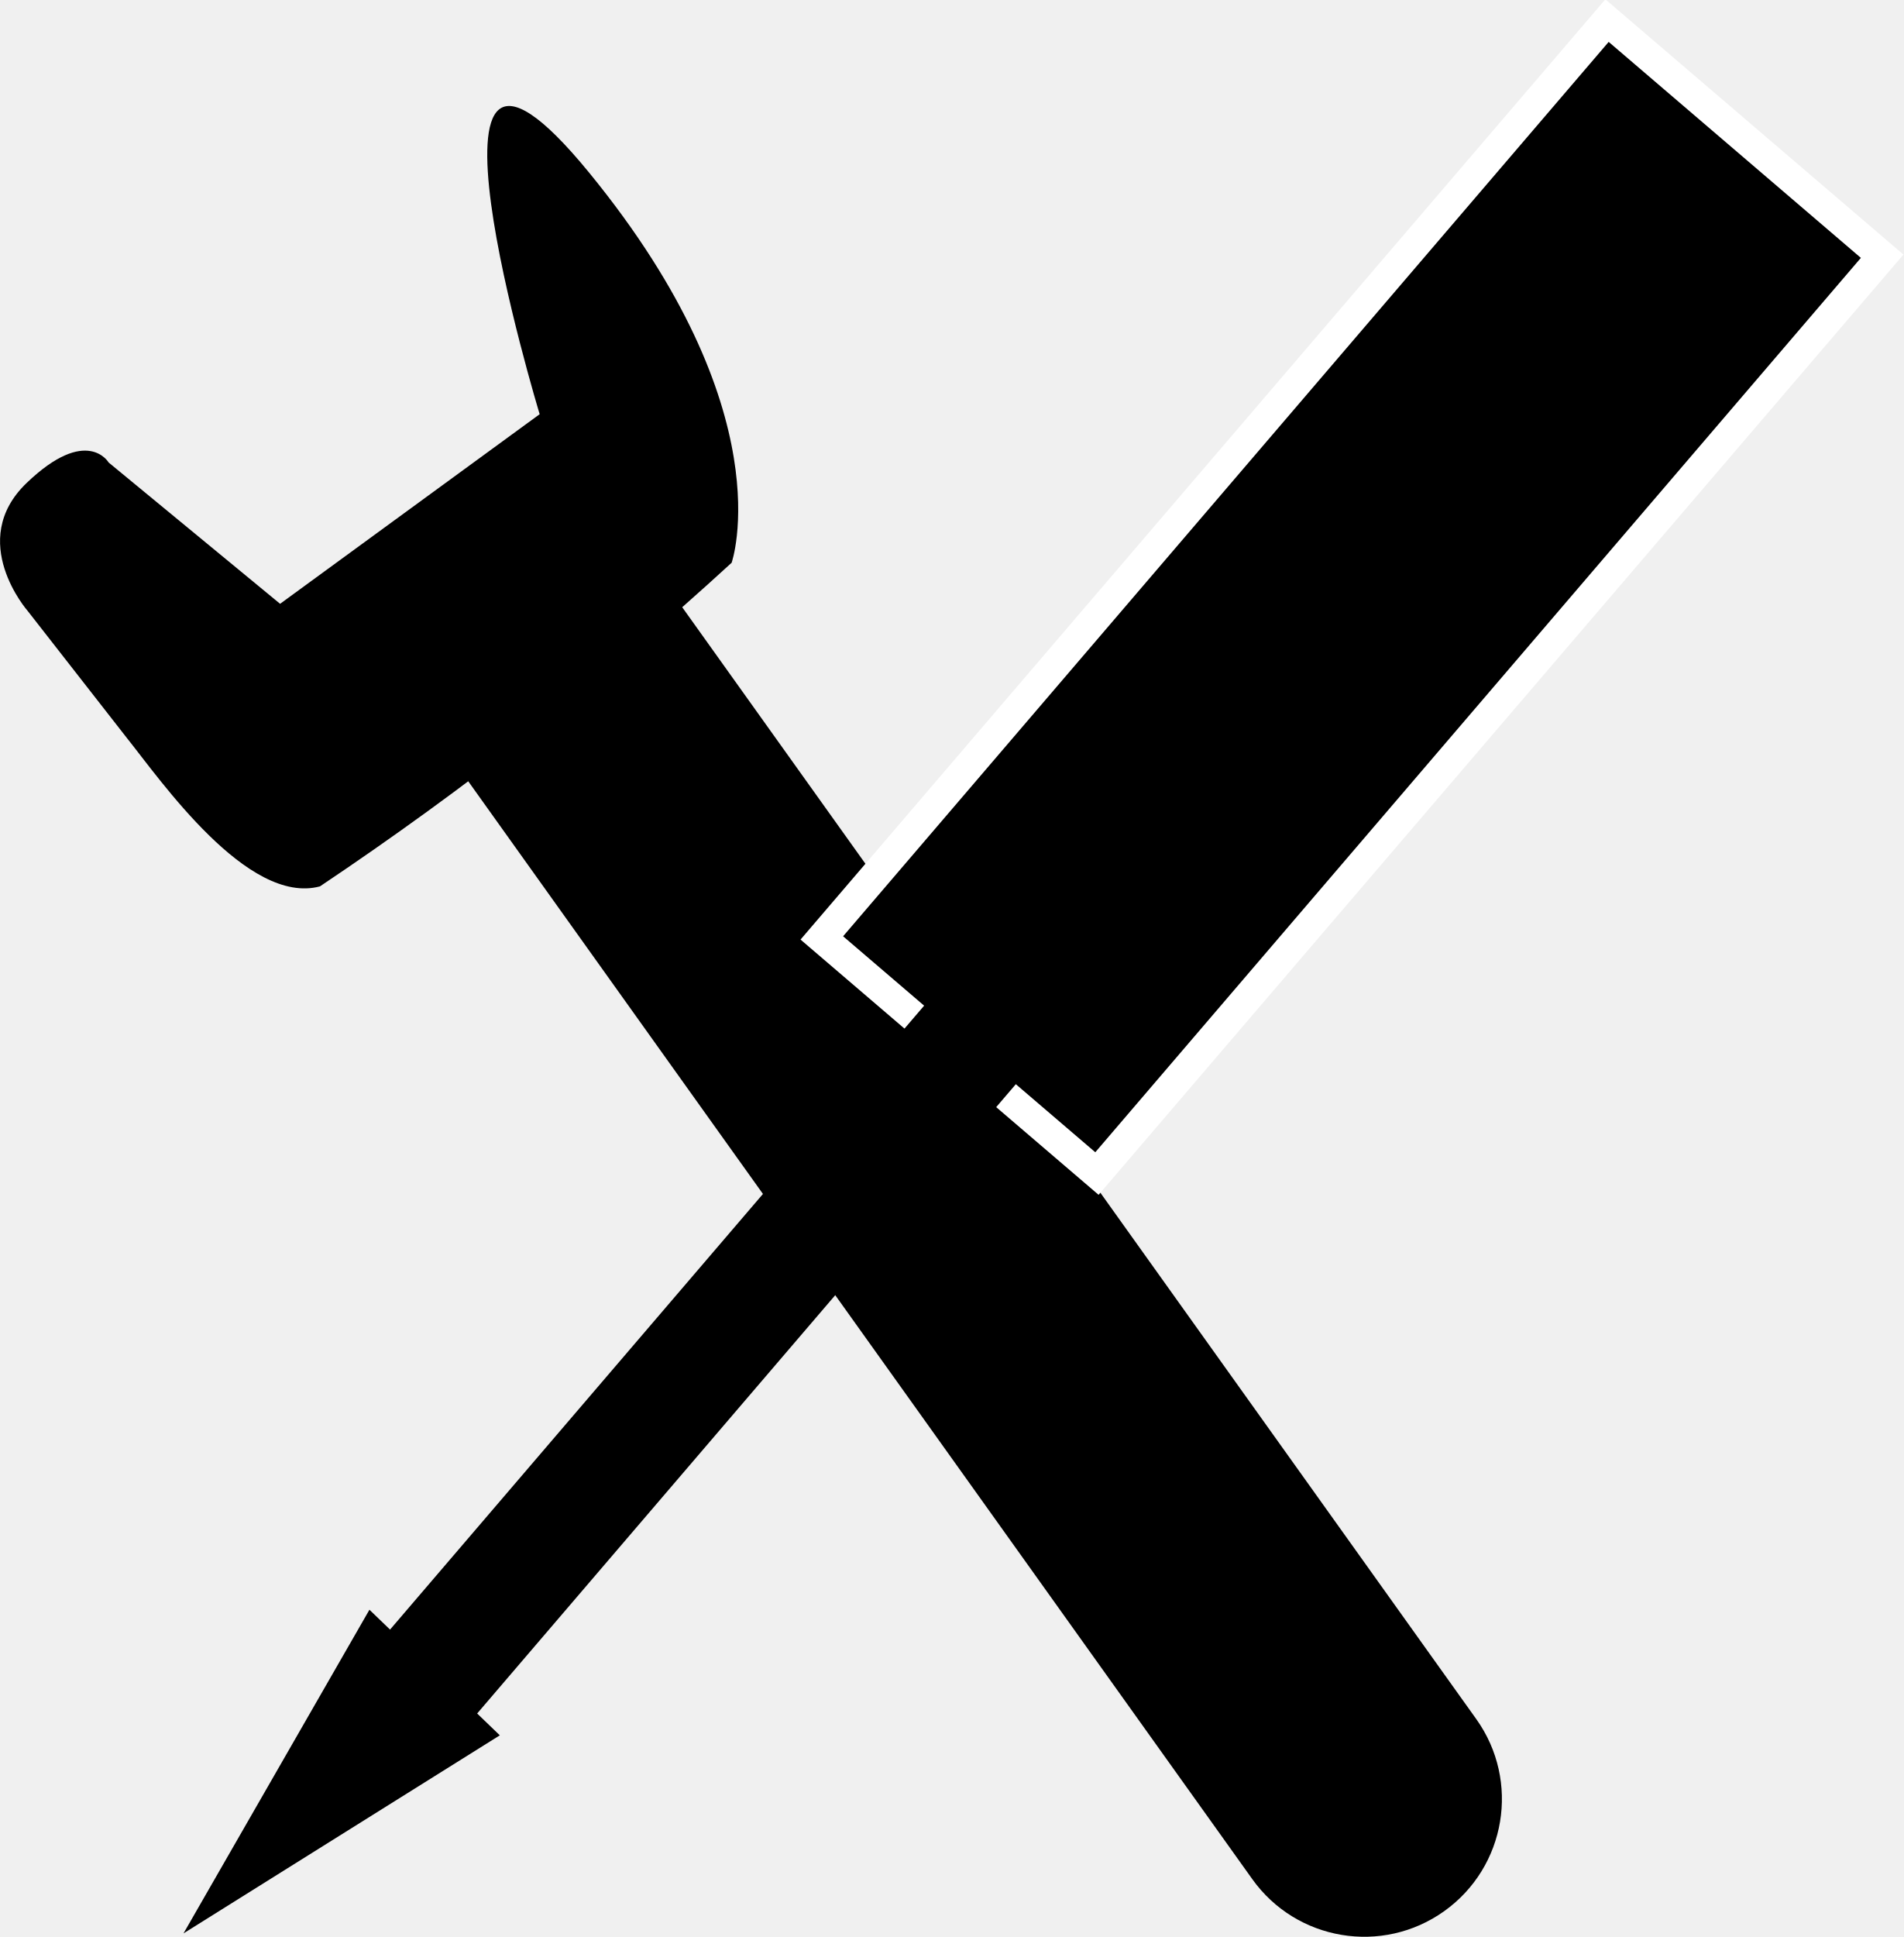
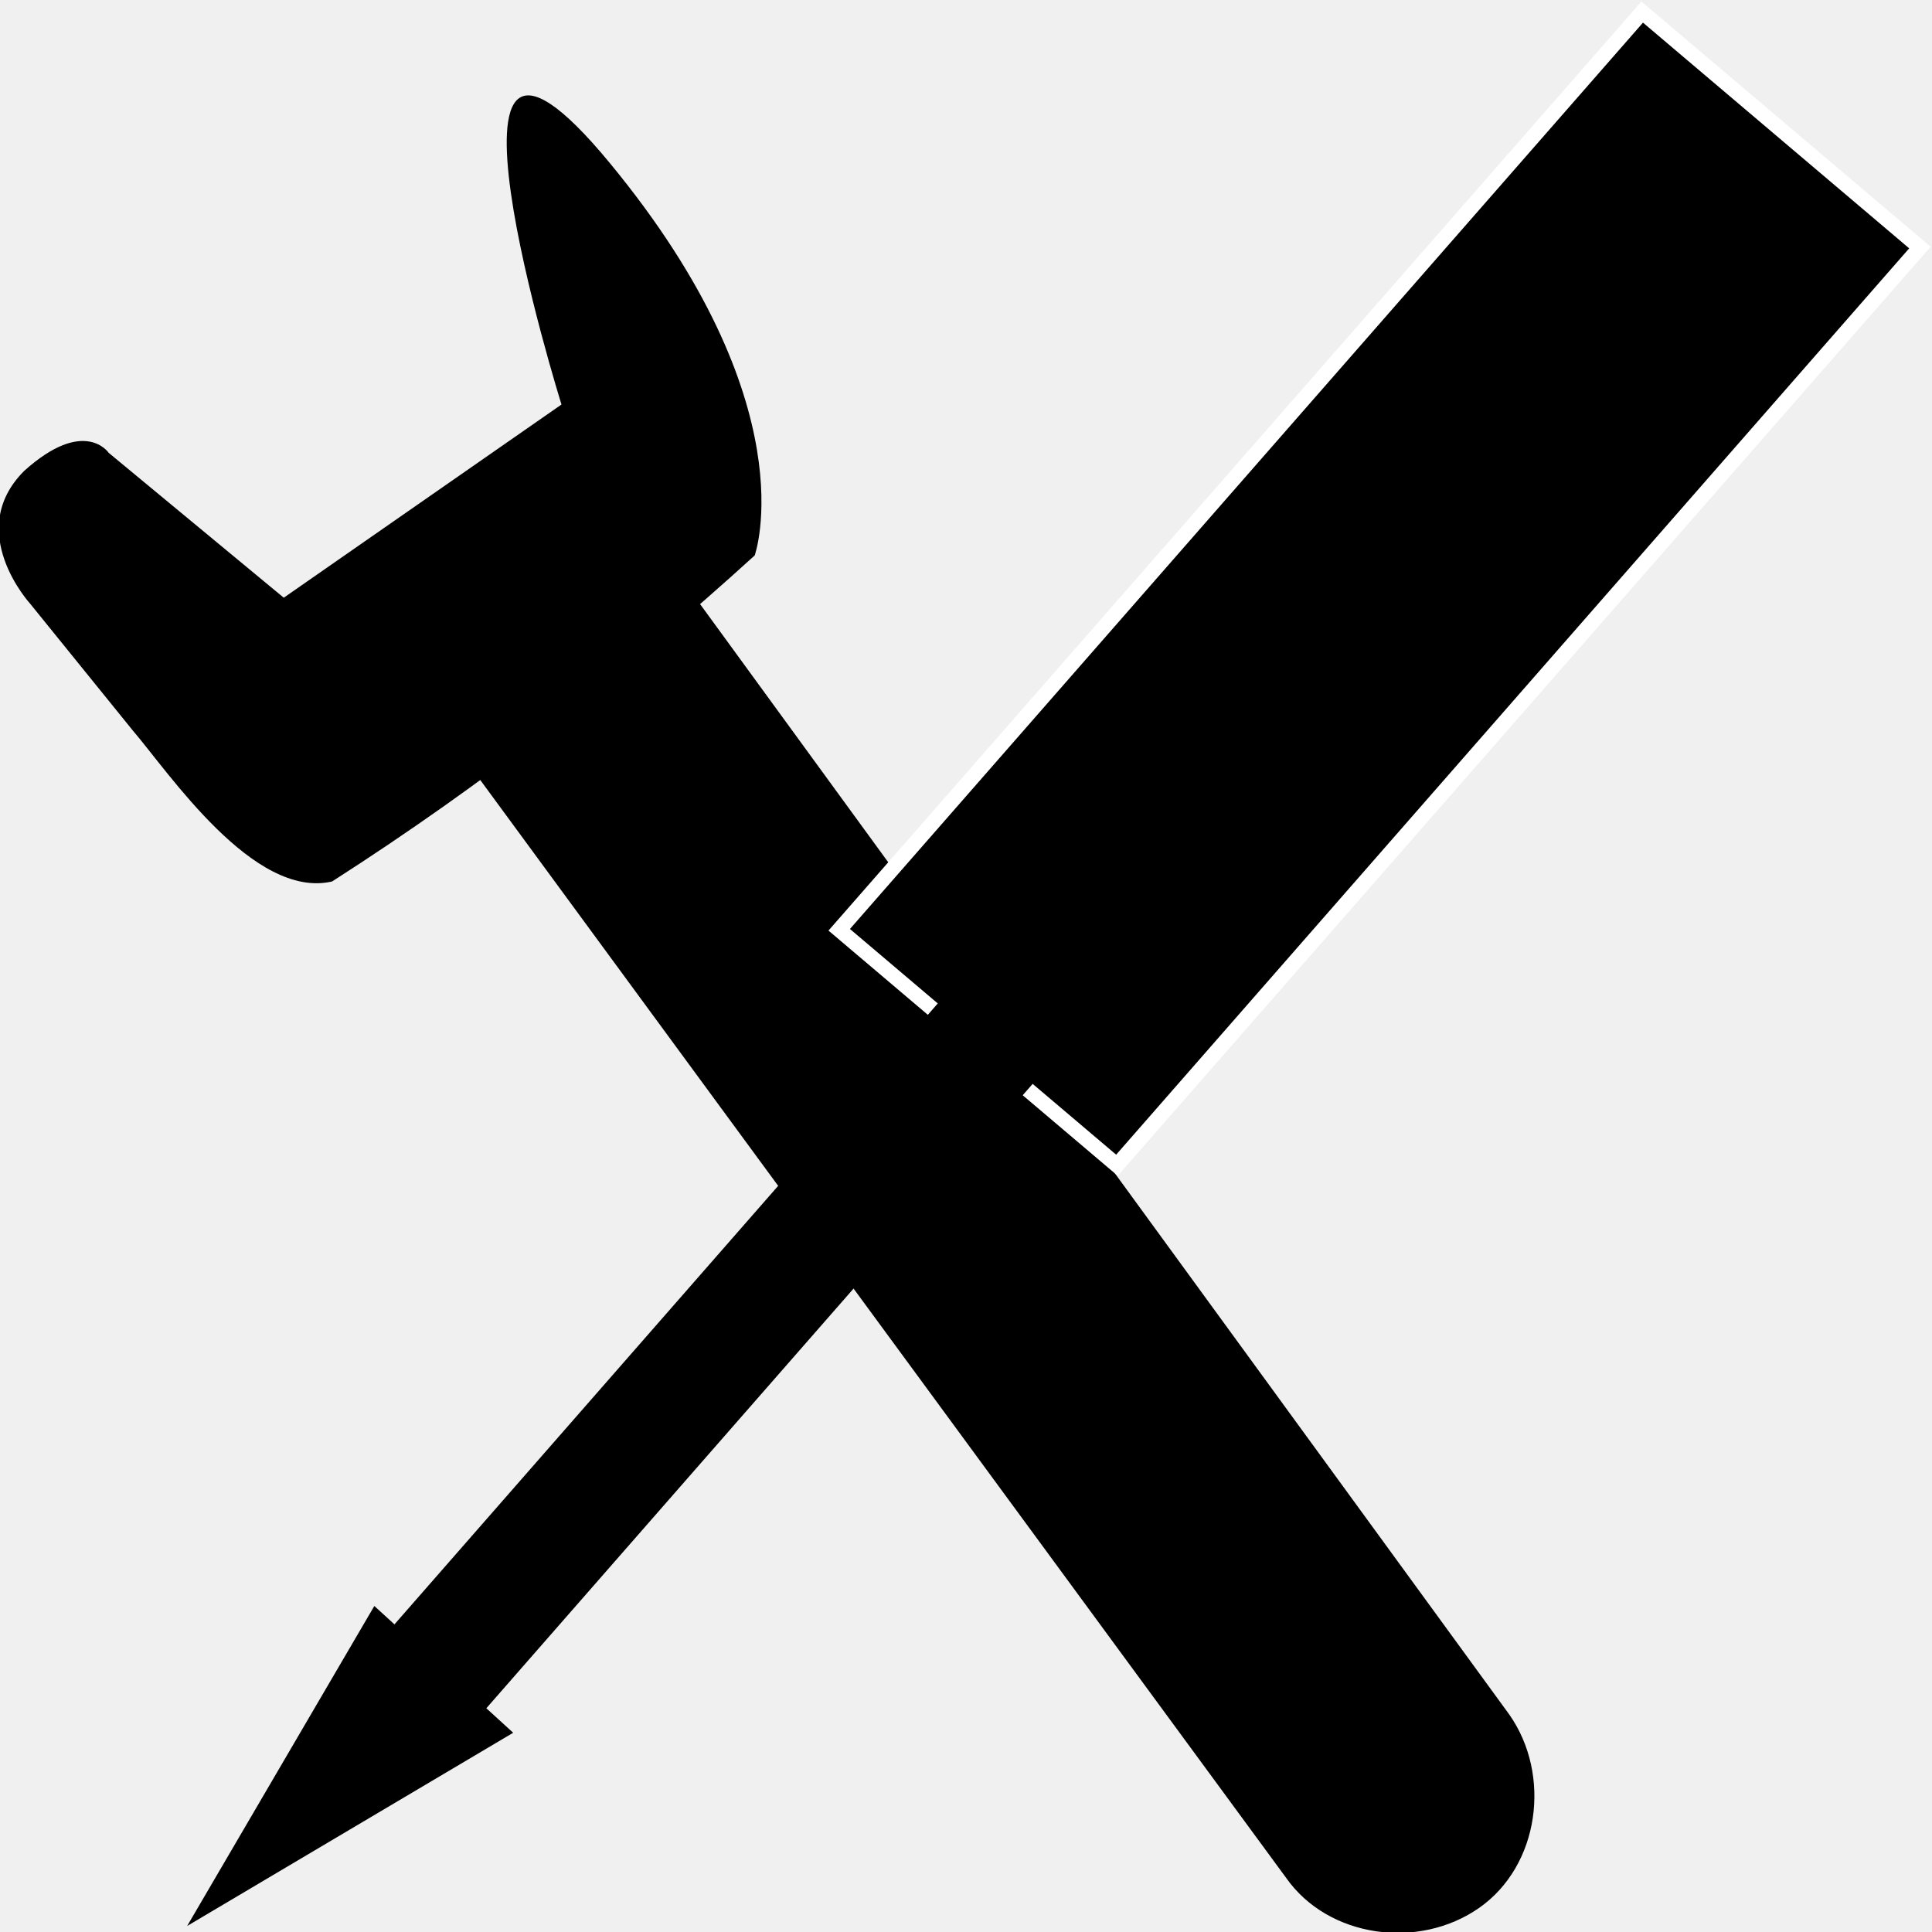
- <svg xmlns="http://www.w3.org/2000/svg" viewBox="0 0 15.77 16.04">
-   <g id="Layer_2" data-name="Layer 2">
-     <g id="Layer_1-2" data-name="Layer 1">
-       <rect x="6.82" y="3.32" width="2.28" height="13.79" rx="1.14" transform="translate(-4.46 6.53) rotate(-35.54)" />
-       <rect x="9.7" y="-0.05" width="3" height="10" transform="translate(5.91 -6.1) rotate(40.57)" style="stroke:#fff;stroke-miterlimit:10;stroke-width:0.25px" />
-       <polygon points="3.06 13.33 1.52 16.01 4.14 14.37 3.06 13.33" />
-       <rect x="6.13" y="5.29" width="1" height="10" transform="translate(8.29 -1.84) rotate(40.57)" />
-       <path d="M.23,5.06l.82,1.05c.28.35,1,1.39,1.6,1.23A28.47,28.47,0,0,0,6.06,4.66S6.5,3.41,4.88,1.43s-.41,2-.41,2L2.32,5,.9,3.83S.72,3.52.22,4,.23,5.06.23,5.06Z" />
+ <svg xmlns="http://www.w3.org/2000/svg" version="1.1" x="0px" y="0px" viewBox="0 0 32 32" style="enable-background:new 0 0 32 32;" xml:space="preserve">
+   <style type="text/css">
+ 	.st0{display:none;}
+ 	.st1{display:inline;}
+ 	.st2{fill:#49A3AD;}
+ 	.st3{fill:#FFFFFF;}
+ 	.st4{fill:none;stroke:#49A3AD;stroke-width:0.75;stroke-miterlimit:10;}
+ 	.st5{fill:#AF013F;stroke:#AF013F;stroke-width:0.5;stroke-miterlimit:10;}
+ 	.st6{fill:#FFFFFF;stroke:#AF013F;stroke-width:0.5;stroke-miterlimit:10;}
+ 	.st7{fill:#751A7C;}
+ 	.st8{fill:none;stroke:#F9A404;stroke-miterlimit:10;}
+ 	.st9{fill:#F9A404;}
+ 	.st10{fill:#4EAC97;}
+ 	.st11{fill:none;stroke:#4EAC97;stroke-width:0.25;stroke-miterlimit:10;}
+ 	.st12{display:inline;enable-background:new    ;}
+ 	.st13{fill:#000A7B;}
+ 	.st14{fill:none;stroke:#FFFFFF;stroke-width:0.25;stroke-miterlimit:10;}
+ </style>
+   <g id="Layer_1" class="st0">
+     <g class="st1">
+       <path class="st2" d="M15.3,4.6l3.1-4c1-0.5,2.5-0.8,3.8-0.6l8.3,2c1.1,0.2,1.7,0.9,1.3,1.5l-2.6,3.5l-0.9,1.1L16,5.4    c-0.5,0-0.9-0.3-0.8-0.6l0-0.1L15.3,4.6z" />
+       <polygon class="st2" points="0,25.1 14,6.2 27.4,9.2 13.4,28.1   " />
+       <polyline class="st3" points="1.7,25.1 8.4,22.6 8.3,25 13.7,23.7 11.5,27.1   " />
+       <polyline class="st3" points="1.3,24.8 1.9,31.5 12.9,27.4   " />
+       <polyline class="st4" points="0.5,24.8 1.2,31.5 13.4,27.4   " />
+     </g>
+   </g>
+   <g id="Layer_4" class="st0">
+     <g class="st1">
+       <g id="Layer_2_2_">
+         <g id="Layer_1-2_1_">
+           <polyline class="st5" points="0.3,5.8 5.5,31.8 25,31.8 31.8,5.8     " />
+           <polygon class="st6" points="1.4,11.8 3,23.3 27.3,23.3 30.5,11.8     " />
+           <rect x="0.3" y="4.2" class="st6" width="31.5" height="2" />
+           <polygon class="st6" points="3.1,3.9 5.1,0.3 27,0.3 29.3,3.9     " />
+         </g>
+       </g>
+     </g>
+   </g>
+   <g id="Layer_5" class="st0">
+     <g class="st1">
+       <g id="Layer_2_3_">
+         <g id="Layer_1-2_2_">
+           <path class="st7" d="M19.7,10.9L5.9,26.6L19.7,10.9z" />
+           <polygon class="st7" points="19.6,10.1 0.9,31.3 1.9,32 20.7,10.8 19.6,10.1     " />
+           <polygon class="st7" points="19.4,10.8 13.8,10.7 17.3,6.9 15.7,2.2 20.9,4 25.5,1.2 25.2,6 29.7,9 24.3,10.3 22.4,14.8     " />
+           <path class="st7" d="M24.8,2.3l-0.2,3.4v0.6l0.6,0.3l3.1,2.1l-3.7,0.9l-0.7,0.1l-0.2,0.6l-1.3,3.2l-2.1-2.9l-0.2-0.5h-0.9h-3.9      l2.4-2.8L18,6.9l-0.2-0.5l-1.1-3.2l3.6,1.2l0.7,0.2l0.6-0.4L24.8,2.3 M26.3,0l-5.5,3.3l-6.1-2l1.9,5.5l-4.1,4.5H19l3.7,4.9      l2.2-5.4l6.4-1.5l-5.4-3.5L26.3,0L26.3,0z" />
+           <path class="st7" d="M8,4c0,0,0.6,0.9,1.3,0.8c0.8-0.1,1-0.8,1.2-0.7c0.3,0.1-0.2,0.9,0,1.5s1.3,0.7,1.3,0.8S10.3,6,9.9,6.5      s0,1.5,0,1.5S9.6,6.7,8.5,6.5C7.4,6.3,6.9,7,6.9,7s1.3-0.5,1.6-1.2S8,4.1,8,4z" />
+           <path class="st7" d="M0.8,2.8c0,0,0.4,0.7,0.9,0.6s0.7-0.6,0.9-0.5s-0.2,0.6,0,1.1c0.2,0.4,1,0.5,0.9,0.6S2.4,4.2,2,4.6      s0,1.1,0,1.1s-0.1-1-0.9-1.2C0.7,4.5,0.3,4.6,0,5c0,0,0.9-0.3,1.1-0.9S0.8,2.8,0.8,2.8z" />
+           <path class="st7" d="M3.1,7.4c0,0,0.4,0.6,0.9,0.5s0.7-0.6,0.9-0.5c0.2,0.1-0.2,0.6,0,1.1C5.1,9,5.9,9,5.9,9.1S4.7,8.9,4.4,9.3      c-0.3,0.4,0,1,0,1.1s-0.3-1-1-1.2c-0.4-0.1-0.9,0-1.2,0.3c0,0,0.9-0.3,1.1-0.9S3,7.4,3.1,7.4z" />
+           <path class="st7" d="M22.1,17.9c0,0,0.6,0.9,1.3,0.8s1-0.8,1.2-0.7s-0.2,0.9,0,1.5c0.2,0.6,1.3,0.7,1.3,0.8s-1.6-0.3-2.1,0.2      s0.2,1.5,0,1.5c-0.2,0-0.2-1.4-1.2-1.5c-1-0.1-1.6,0.5-1.6,0.5c0,0,1.3-0.5,1.6-1.3C23,18.9,22.1,17.9,22.1,17.9z" />
+           <path class="st7" d="M24.9,14.9c0,0,0.7,0.4,1.1,0c0.4-0.4,0.3-0.8,0.4-0.8c0.2,0,0.3,0.6,0.7,0.9c0.5,0.3,1.1,0,1.1,0      s-1.1,0.3-1.2,0.8s0.7,0.8,0.7,0.9s-0.8-0.7-1.5-0.5c-0.4,0.2-0.7,0.6-0.8,1c0.3-0.4,0.5-0.8,0.5-1.3      C25.9,15.3,24.9,15,24.9,14.9z" />
+           <path class="st7" d="M29.2,17.7c0,0,0.4,0.6,0.9,0.5c0.5-0.1,0.7-0.6,0.9-0.5s-0.2,0.6,0,1.1s1,0.5,0.9,0.5      c0,0.1-1.2-0.2-1.5,0.2c-0.3,0.4,0,1.1,0,1.1s-0.3-1-1-1.1c-0.4,0-0.8,0.1-1.1,0.3c0,0,0.9-0.3,1.1-0.9      C29.8,18.4,29.2,17.7,29.2,17.7z" />
+         </g>
+       </g>
+     </g>
+   </g>
+   <g id="Layer_6" class="st0">
+     <g class="st1">
+       <g id="Layer_2_4_">
+         <g id="Layer_1-2_3_">
+           <polyline points="32,0 24.8,5.8 32,5.8     " />
+           <rect x="24.8" y="7.3" width="7.2" height="11.6" />
+           <polyline points="24.8,20.4 32,20.4 32,32 29.6,32 29.6,28.7 27.2,28.7 27.2,32 24.8,32     " />
+           <rect x="12.9" y="5.8" width="2.9" height="3.6" />
+           <rect x="16.8" y="5.8" width="2.9" height="3.6" />
+           <rect x="20.7" y="5.8" width="2.9" height="3.6" />
+           <rect x="12.9" y="10.6" width="2.9" height="4.8" />
+           <rect x="16.8" y="10.6" width="2.9" height="4.8" />
+           <rect x="20.7" y="10.6" width="2.9" height="4.8" />
+           <rect x="12.9" y="16.5" width="2.9" height="4.8" />
+           <rect x="16.8" y="16.5" width="2.9" height="4.8" />
+           <rect x="20.7" y="16.5" width="2.9" height="4.8" />
+           <rect x="12.9" y="22.5" width="2.9" height="4.8" />
+           <rect x="16.8" y="22.5" width="2.9" height="4.8" />
+           <rect x="20.7" y="22.5" width="2.9" height="4.8" />
+           <rect x="12.9" y="28.4" width="2.9" height="3.6" />
+           <rect x="16.8" y="28.4" width="2.9" height="3.6" />
+           <rect x="20.7" y="28.4" width="2.9" height="3.6" />
+           <rect x="0.3" y="5.8" width="2.9" height="3.6" />
+           <rect x="0.3" y="10.2" width="10.8" height="2.9" />
+           <polyline points="0.7,14.1 11.1,14.1 11,32 8.2,32 8.2,29.1 5.8,29.1 5.8,32 3.5,32 3.5,29.1 1.2,29.1 1.2,32 1.2,32 1.2,32       1.2,32 0,32 0,14.6     " />
+           <rect x="1.3" y="16.2" class="st3" width="2.6" height="2" />
+           <rect x="7.1" y="16.2" class="st3" width="2.6" height="2" />
+           <rect x="1.3" y="19.6" class="st3" width="2.6" height="2" />
+           <rect x="7.1" y="19.6" class="st3" width="2.6" height="2" />
+           <rect x="1.3" y="23.1" class="st3" width="2.6" height="2" />
+           <rect x="7.1" y="23.1" class="st3" width="2.6" height="2" />
+         </g>
+       </g>
+     </g>
+   </g>
+   <g id="Layer_7" class="st0">
+     <g class="st1">
+       <g id="Layer_2_5_">
+         <g id="Layer_1-2_4_">
+           <line class="st8" x1="0" y1="31.5" x2="32" y2="31.5" />
+           <path class="st9" d="M26.7,29.6c0-9.9-4.8-17.9-10.7-17.9s-10.7,8-10.7,17.9H26.7z" />
+           <line class="st8" x1="31.1" y1="20.4" x2="27.4" y2="24" />
+           <line class="st8" x1="30.7" y1="10.2" x2="25.4" y2="16.4" />
+           <line class="st8" x1="24.3" y1="5.1" x2="21.7" y2="11" />
+           <line class="st8" x1="0.9" y1="20.2" x2="4.6" y2="23.8" />
+           <line class="st8" x1="2.2" y1="9.7" x2="7.1" y2="16.9" />
+           <line class="st8" x1="16.2" y1="0" x2="16.2" y2="10" />
+           <line class="st8" x1="8.3" y1="5" x2="10.8" y2="10.9" />
+         </g>
+       </g>
+     </g>
+   </g>
+   <g id="Layer_3" class="st0">
+     <g class="st1">
+       <g>
+         <rect x="0.5" y="15.7" class="st10" width="3.4" height="1.5" />
+         <path class="st10" d="M3.4,16.2v0.5H1v-0.5H3.4 M4.1,15.2H0.2c-0.1,0-0.2,0.1-0.2,0.2v2.1c0,0.1,0.1,0.2,0.2,0.2h3.9     c0.1,0,0.2-0.1,0.2-0.2v-2.1C4.4,15.3,4.3,15.2,4.1,15.2L4.1,15.2z" />
+       </g>
+       <g>
+         <path class="st10" d="M2.9,7.4c-0.1,0-0.3,0-0.4-0.1L1.1,6.8C0.9,6.7,0.7,6.6,0.6,6.4c0-0.1-0.1-0.3,0-0.5     c0.1-0.3,0.5-0.5,0.9-0.5c0.1,0,0.3,0,0.4,0.1l1.4,0.5C3.5,6,3.7,6.2,3.8,6.4c0,0.1,0.1,0.3,0,0.5C3.6,7.2,3.3,7.4,2.9,7.4     L2.9,7.4z" />
+         <path class="st10" d="M1.5,5.9c0.1,0,0.1,0,0.2,0l1.4,0.5c0.2,0.1,0.2,0.2,0.2,0.2c0,0,0,0.1,0,0.1c0,0.1-0.2,0.2-0.4,0.2     c-0.1,0-0.1,0-0.2,0L1.3,6.4C1.1,6.3,1.1,6.2,1.1,6.2c0,0,0-0.1,0-0.1C1.1,6,1.3,5.9,1.5,5.9 M1.5,4.9c-0.6,0-1.1,0.3-1.4,0.8     l0,0C-0.1,6.3,0.2,7,1,7.3l1.4,0.5c0.2,0.1,0.4,0.1,0.5,0.1c0.6,0,1.1-0.3,1.4-0.8v0c0.3-0.6-0.1-1.4-0.8-1.6L2,5     C1.9,4.9,1.7,4.9,1.5,4.9L1.5,4.9z" />
+       </g>
+       <g>
+         <rect x="15" y="0.6" class="st10" width="1.9" height="2.8" />
+         <path class="st10" d="M16.5,1.1v1.8h-0.9V1.1H16.5 M17.2,0.1h-2.5c-0.1,0-0.2,0.1-0.2,0.2v3.3c0,0.1,0.1,0.2,0.2,0.2h2.5     c0.1,0,0.2-0.1,0.2-0.2V0.3C17.5,0.2,17.4,0.1,17.2,0.1L17.2,0.1z" />
+       </g>
+       <g>
+         <path class="st10" d="M29.5,7.9c-0.3,0-0.5-0.1-0.7-0.2c-0.2-0.1-0.3-0.3-0.3-0.5c0-0.2,0.1-0.4,0.2-0.5l1-0.9     c0.2-0.2,0.4-0.3,0.7-0.3c0.3,0,0.5,0.1,0.7,0.2c0.2,0.1,0.3,0.3,0.3,0.5c0,0.2-0.1,0.4-0.2,0.5l-1,0.9C30,7.8,29.8,7.9,29.5,7.9     L29.5,7.9z" />
+         <path class="st10" d="M30.5,6c0.1,0,0.3,0,0.4,0.1c0.1,0,0.1,0.1,0.1,0.1c0,0.1,0,0.1-0.1,0.1l-1,0.9c-0.1,0.1-0.2,0.1-0.4,0.1     c-0.1,0-0.3,0-0.4-0.1c-0.1,0-0.1-0.1-0.1-0.1c0-0.1,0-0.1,0.1-0.1l1-0.9C30.2,6,30.3,6,30.5,6 M30.5,5c-0.4,0-0.8,0.1-1.1,0.4     l-1,0.9c-0.5,0.5-0.5,1.3,0.1,1.8c0.3,0.2,0.6,0.3,1,0.3c0.4,0,0.8-0.1,1.1-0.4l1-0.9c0.5-0.5,0.5-1.3-0.1-1.8h0     C31.2,5.1,30.8,5,30.5,5L30.5,5z" />
+       </g>
+       <g>
+         <rect x="28.1" y="15.7" class="st10" width="3.4" height="1.5" />
+         <path class="st10" d="M31,16.2v0.5h-2.4v-0.5H31 M31.8,15.2h-3.9c-0.1,0-0.2,0.1-0.2,0.2v2.1c0,0.1,0.1,0.2,0.2,0.2h3.9     c0.1,0,0.2-0.1,0.2-0.2v-2.1C32,15.3,31.9,15.2,31.8,15.2L31.8,15.2z" />
+       </g>
+       <ellipse class="st11" cx="16" cy="13.9" rx="9.5" ry="8.2" />
+       <path class="st11" d="M19.6,31.9h-7.2c-0.4,0-0.6-0.3-0.6-0.6v-8.5c0-0.4,0.3-0.6,0.6-0.6h7.2c0.4,0,0.6,0.3,0.6,0.6v8.5    C20.3,31.6,20,31.9,19.6,31.9z" />
+     </g>
+   </g>
+   <g id="Layer_2" class="st0">
+     <g class="st12">
+       <path class="st13" d="M28.5,1.9c1.1,1.3,1.9,3.1,2.6,5.6C31.7,9.9,32,12.7,32,16c0,3.3-0.3,6.1-0.9,8.5c-0.6,2.4-1.5,4.3-2.6,5.6    c-1.1,1.3-2.3,1.9-3.6,1.9c-1.5,0-2.9-0.9-4.2-2.6c-1.3-1.7-2.9-4.7-4.9-8.9c-1.6,3.5-2.8,6-3.7,7.6c-0.9,1.6-1.7,2.7-2.4,3.2    C9,31.7,8.1,32,7.1,32c-1.3,0-2.5-0.6-3.6-1.9c-1.1-1.3-2-3.1-2.6-5.6C0.3,22.1,0,19.3,0,16c0-3.3,0.3-6.1,0.9-8.5    c0.6-2.4,1.5-4.3,2.6-5.6C4.6,0.6,5.8,0,7.1,0c1.5,0,3,0.9,4.3,2.6c1.3,1.7,2.9,4.7,4.8,8.8c1.6-3.5,2.9-6,3.9-7.6    c1-1.6,1.8-2.6,2.5-3.1C23.2,0.2,24,0,24.9,0C26.2,0,27.4,0.6,28.5,1.9z M8.8,26.4c0.5-0.5,1.1-1.4,1.7-2.8    c0.7-1.3,1.8-3.7,3.4-7.2c-1.9-3.9-3.3-6.6-4.2-8C8.8,7.1,7.9,6.4,7,6.4c-1,0-1.9,0.9-2.6,2.8c-0.7,1.9-1.1,4.4-1.1,7.6    c0,3.2,0.4,5.7,1.1,7.6S6,27.2,7,27.2C7.7,27.2,8.3,26.9,8.8,26.4z M27.6,22.8c0.7-1.9,1.1-4.4,1.1-7.6c0-3.2-0.4-5.7-1.1-7.6    C26.9,5.7,26,4.8,25,4.8c-0.7,0-1.3,0.2-1.8,0.7c-0.5,0.5-1.1,1.4-1.8,2.8c-0.7,1.4-1.9,3.8-3.4,7.2c1.6,3.6,3,6.1,4,7.7    c1.1,1.6,2.1,2.4,3,2.4C26,25.6,26.9,24.7,27.6,22.8z" />
+     </g>
+   </g>
+   <g id="Layer_9" class="st0">
+     <g class="st1">
+       <path class="st13" d="M24.6,16.6c0,8.5-5.5,15.4-12.3,15.4C5.5,32,0,25.1,0,16.6C0,8.2,5.5,1.3,12.3,1.3    C19.1,1.3,24.6,8.2,24.6,16.6z" />
+       <path class="st3" d="M6.4,15.4c0,8.5,5.5,15.4,12.3,15.4c6.8,0,12.3-6.9,12.3-15.4S25.5,0,18.7,0C11.9,0,6.4,6.9,6.4,15.4z" />
+       <polyline class="st13" points="4.1,24.3 0,32 10.3,29.4   " />
+       <path class="st3" d="M12.3,14.1c0.6,0,1,0.6,1,1.3s-0.5,1.3-1,1.3s-1-0.6-1-1.3S11.7,14.1,12.3,14.1z" />
+       <path class="st3" d="M17.3,14.1c0.6,0,1,0.6,1,1.3s-0.5,1.3-1,1.3c-0.6,0-1-0.6-1-1.3S16.7,14.1,17.3,14.1z" />
+       <path class="st13" d="M7.4,15.4c0,8.5,5.5,15.3,12.3,15.3c3.7,0,7.2-2.1,9.5-5.7c1.8-2.7,2.8-6.1,2.7-9.7C32,6.9,26.5,0,19.7,0    C12.9,0,7.4,6.9,7.4,15.4z" />
+       <polyline class="st13" points="27.9,23 32,30.7 21.7,28.2   " />
+       <path class="st3" d="M24.8,12.8c0.6,0,1,0.6,1,1.3s-0.5,1.3-1,1.3s-1-0.6-1-1.3S24.3,12.8,24.8,12.8z" />
+       <path class="st3" d="M19.7,12.8c0.6,0,1,0.6,1,1.3s-0.5,1.3-1,1.3s-1-0.6-1-1.3S19.1,12.8,19.7,12.8z" />
+       <path class="st3" d="M14.7,12.8c0.6,0,1,0.6,1,1.3s-0.5,1.3-1,1.3s-1-0.6-1-1.3S14.2,12.8,14.7,12.8z" />
+     </g>
+   </g>
+   <g id="Layer_11">
+     <g>
+       <path d="M8.1,9.1L8.1,9.1c1-0.7,2.5-0.5,3.2,0.5L25,28.4c0.7,1,0.5,2.5-0.5,3.2c-1,0.7-2.5,0.5-3.2-0.5L7.5,12.3    C6.8,11.2,7,9.8,8.1,9.1z" />
+       <polygon points="27.2,0.2 31.8,4.1 18.5,19.3 13.9,15.4   " />
+       <polygon class="st14" points="27.2,0.2 31.8,4.1 18.5,19.3 13.9,15.4   " />
+       <polygon points="6.2,26.6 3.1,31.9 8.5,28.7   " />
+       <polygon points="19.4,12.2 21,13.5 7.7,28.7 6.1,27.4   " />
+       <path d="M0.5,10l1.7,2.1c0.6,0.7,2,2.8,3.3,2.5c2.5-1.6,4.8-3.4,7-5.4c0,0,0.9-2.5-2.4-6.5c-3.3-4-0.8,4-0.8,4L4.7,9.9L1.8,7.5    c0,0-0.4-0.6-1.4,0.3C-0.6,8.8,0.5,10,0.5,10z" />
    </g>
  </g>
</svg>
